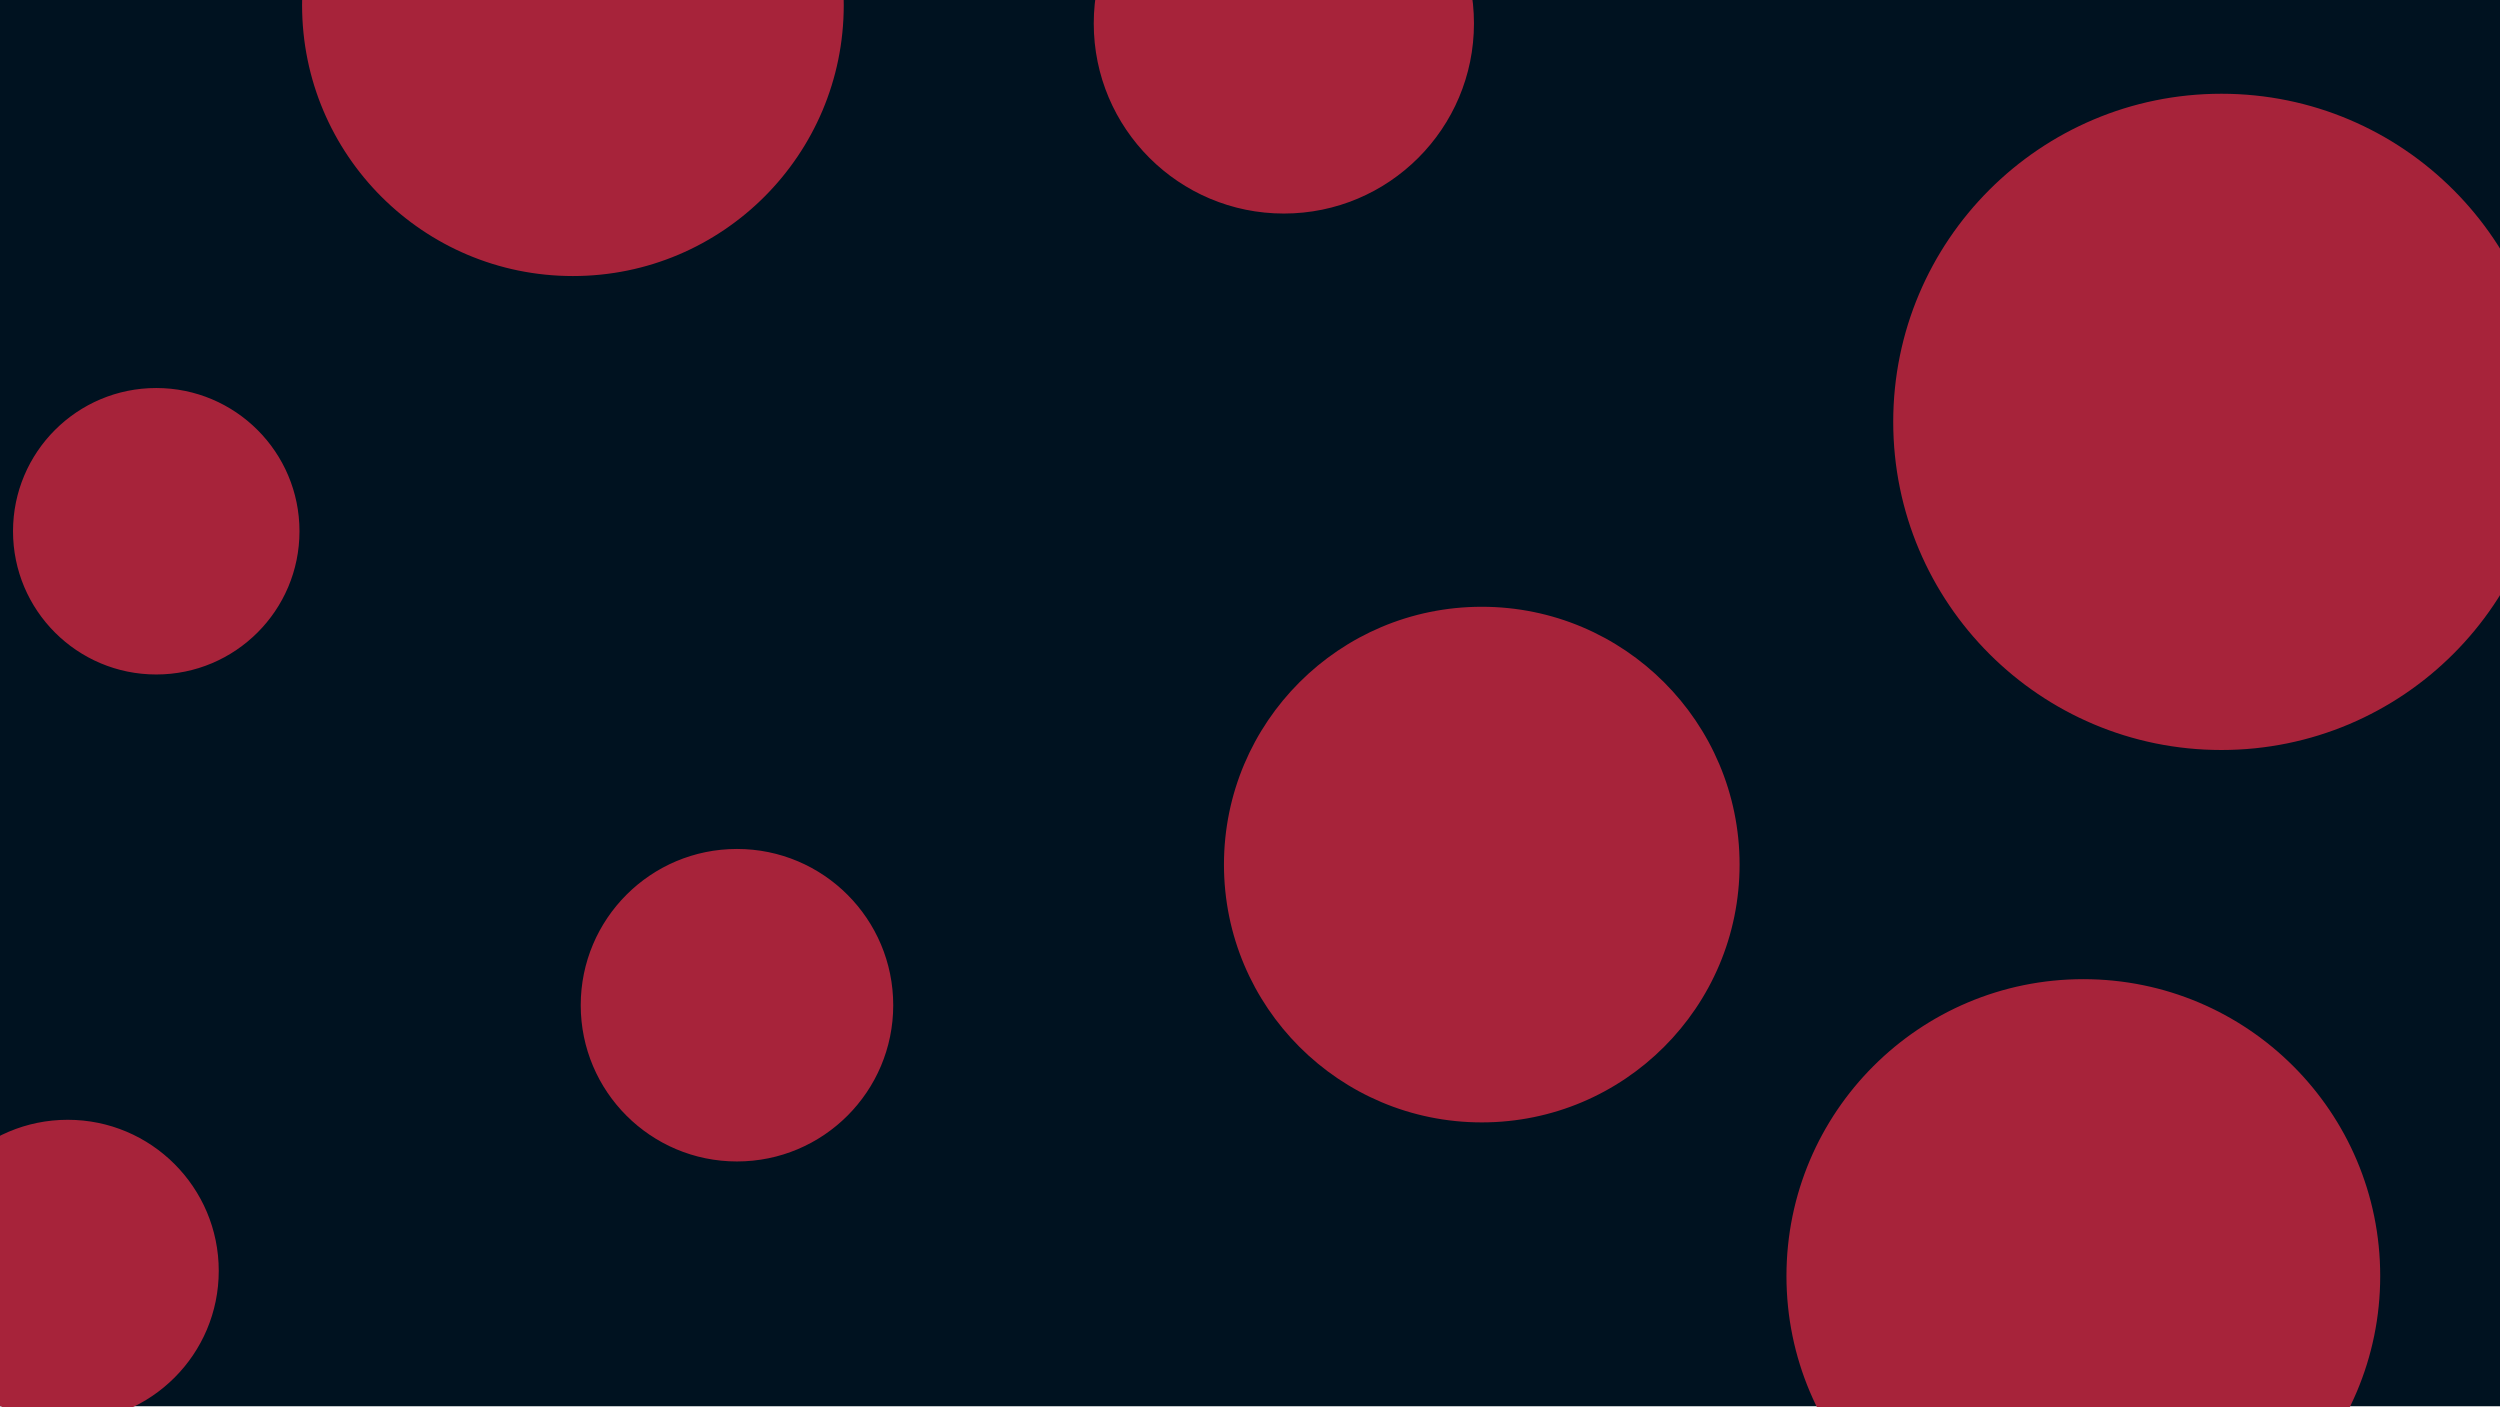
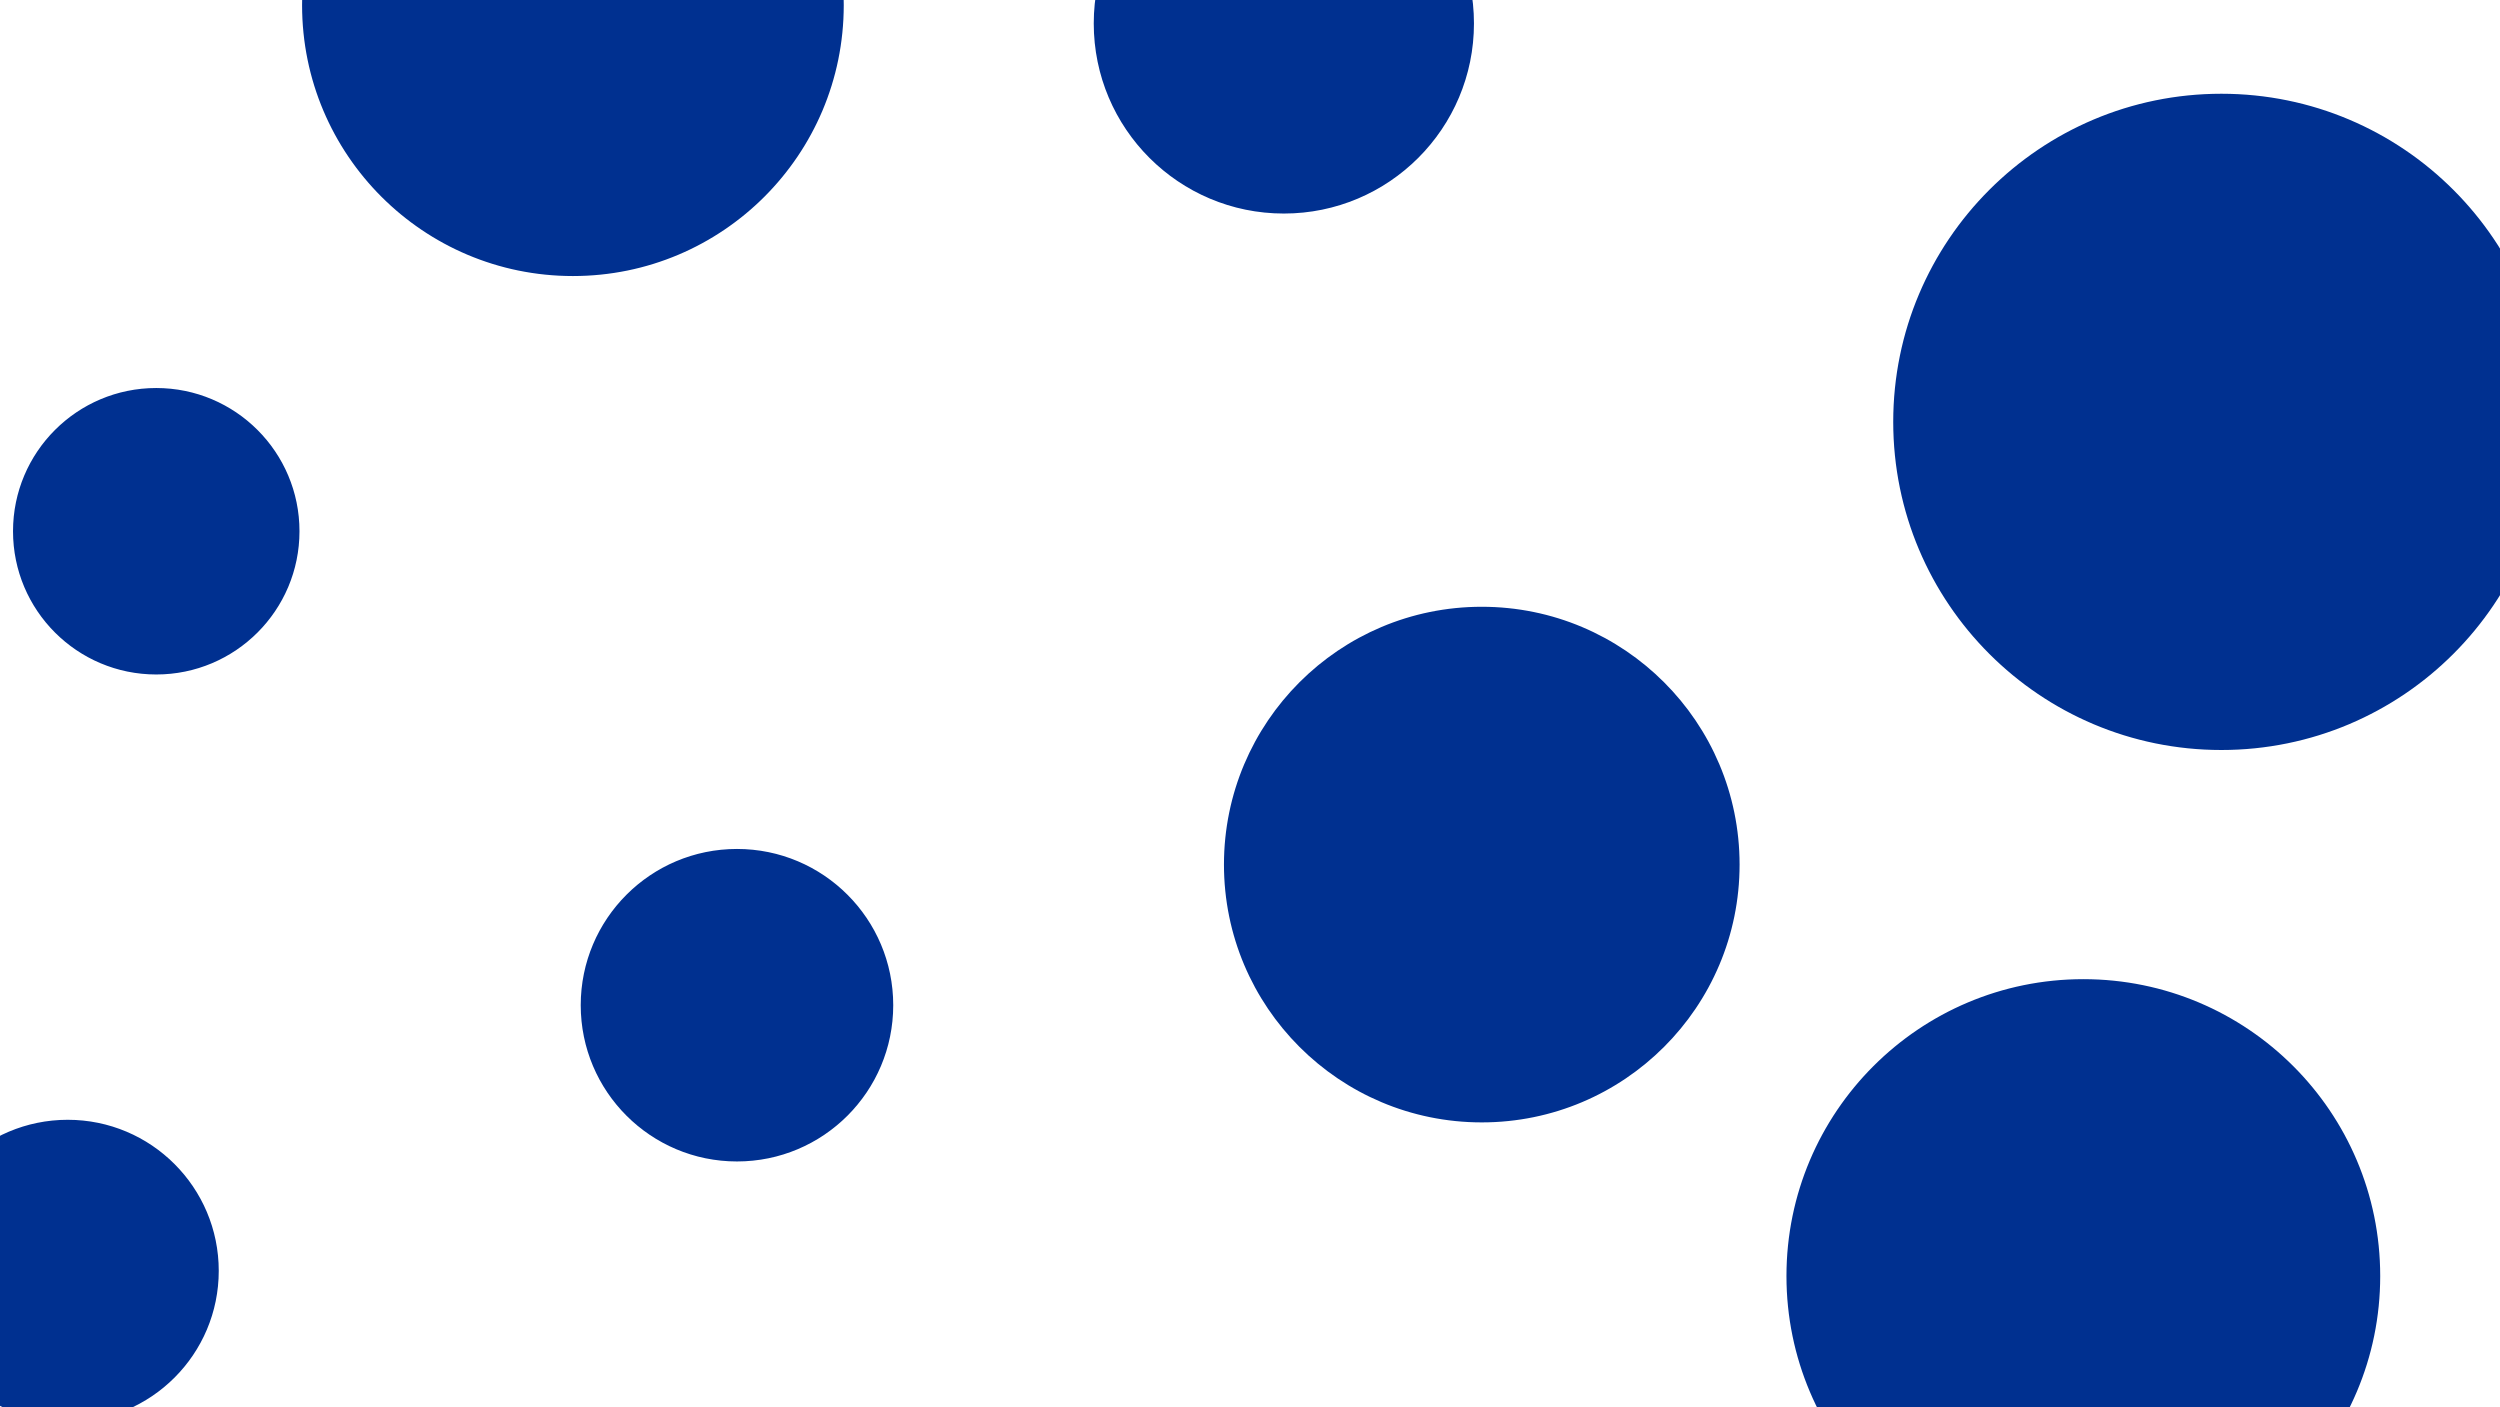
<svg xmlns="http://www.w3.org/2000/svg" id="visual" viewBox="0 0 960 540" width="960" height="540" version="1.1">
-   <rect x="0" y="0" width="960" height="540" fill="#001220" />
-   <g fill="#A7233A" stroke="#A7233A" stroke-width="2">
+   <g fill="#003090" stroke="#003090" stroke-width="2">
    <circle r="125" cx="853" cy="162" />
    <circle r="54" cx="60" cy="204" />
    <circle r="72" cx="493" cy="9" />
    <circle r="98" cx="569" cy="332" />
    <circle r="59" cx="283" cy="386" />
    <circle r="57" cx="26" cy="488" />
    <circle r="113" cx="800" cy="490" />
    <circle r="103" cx="220" cy="2" />
  </g>
</svg>
